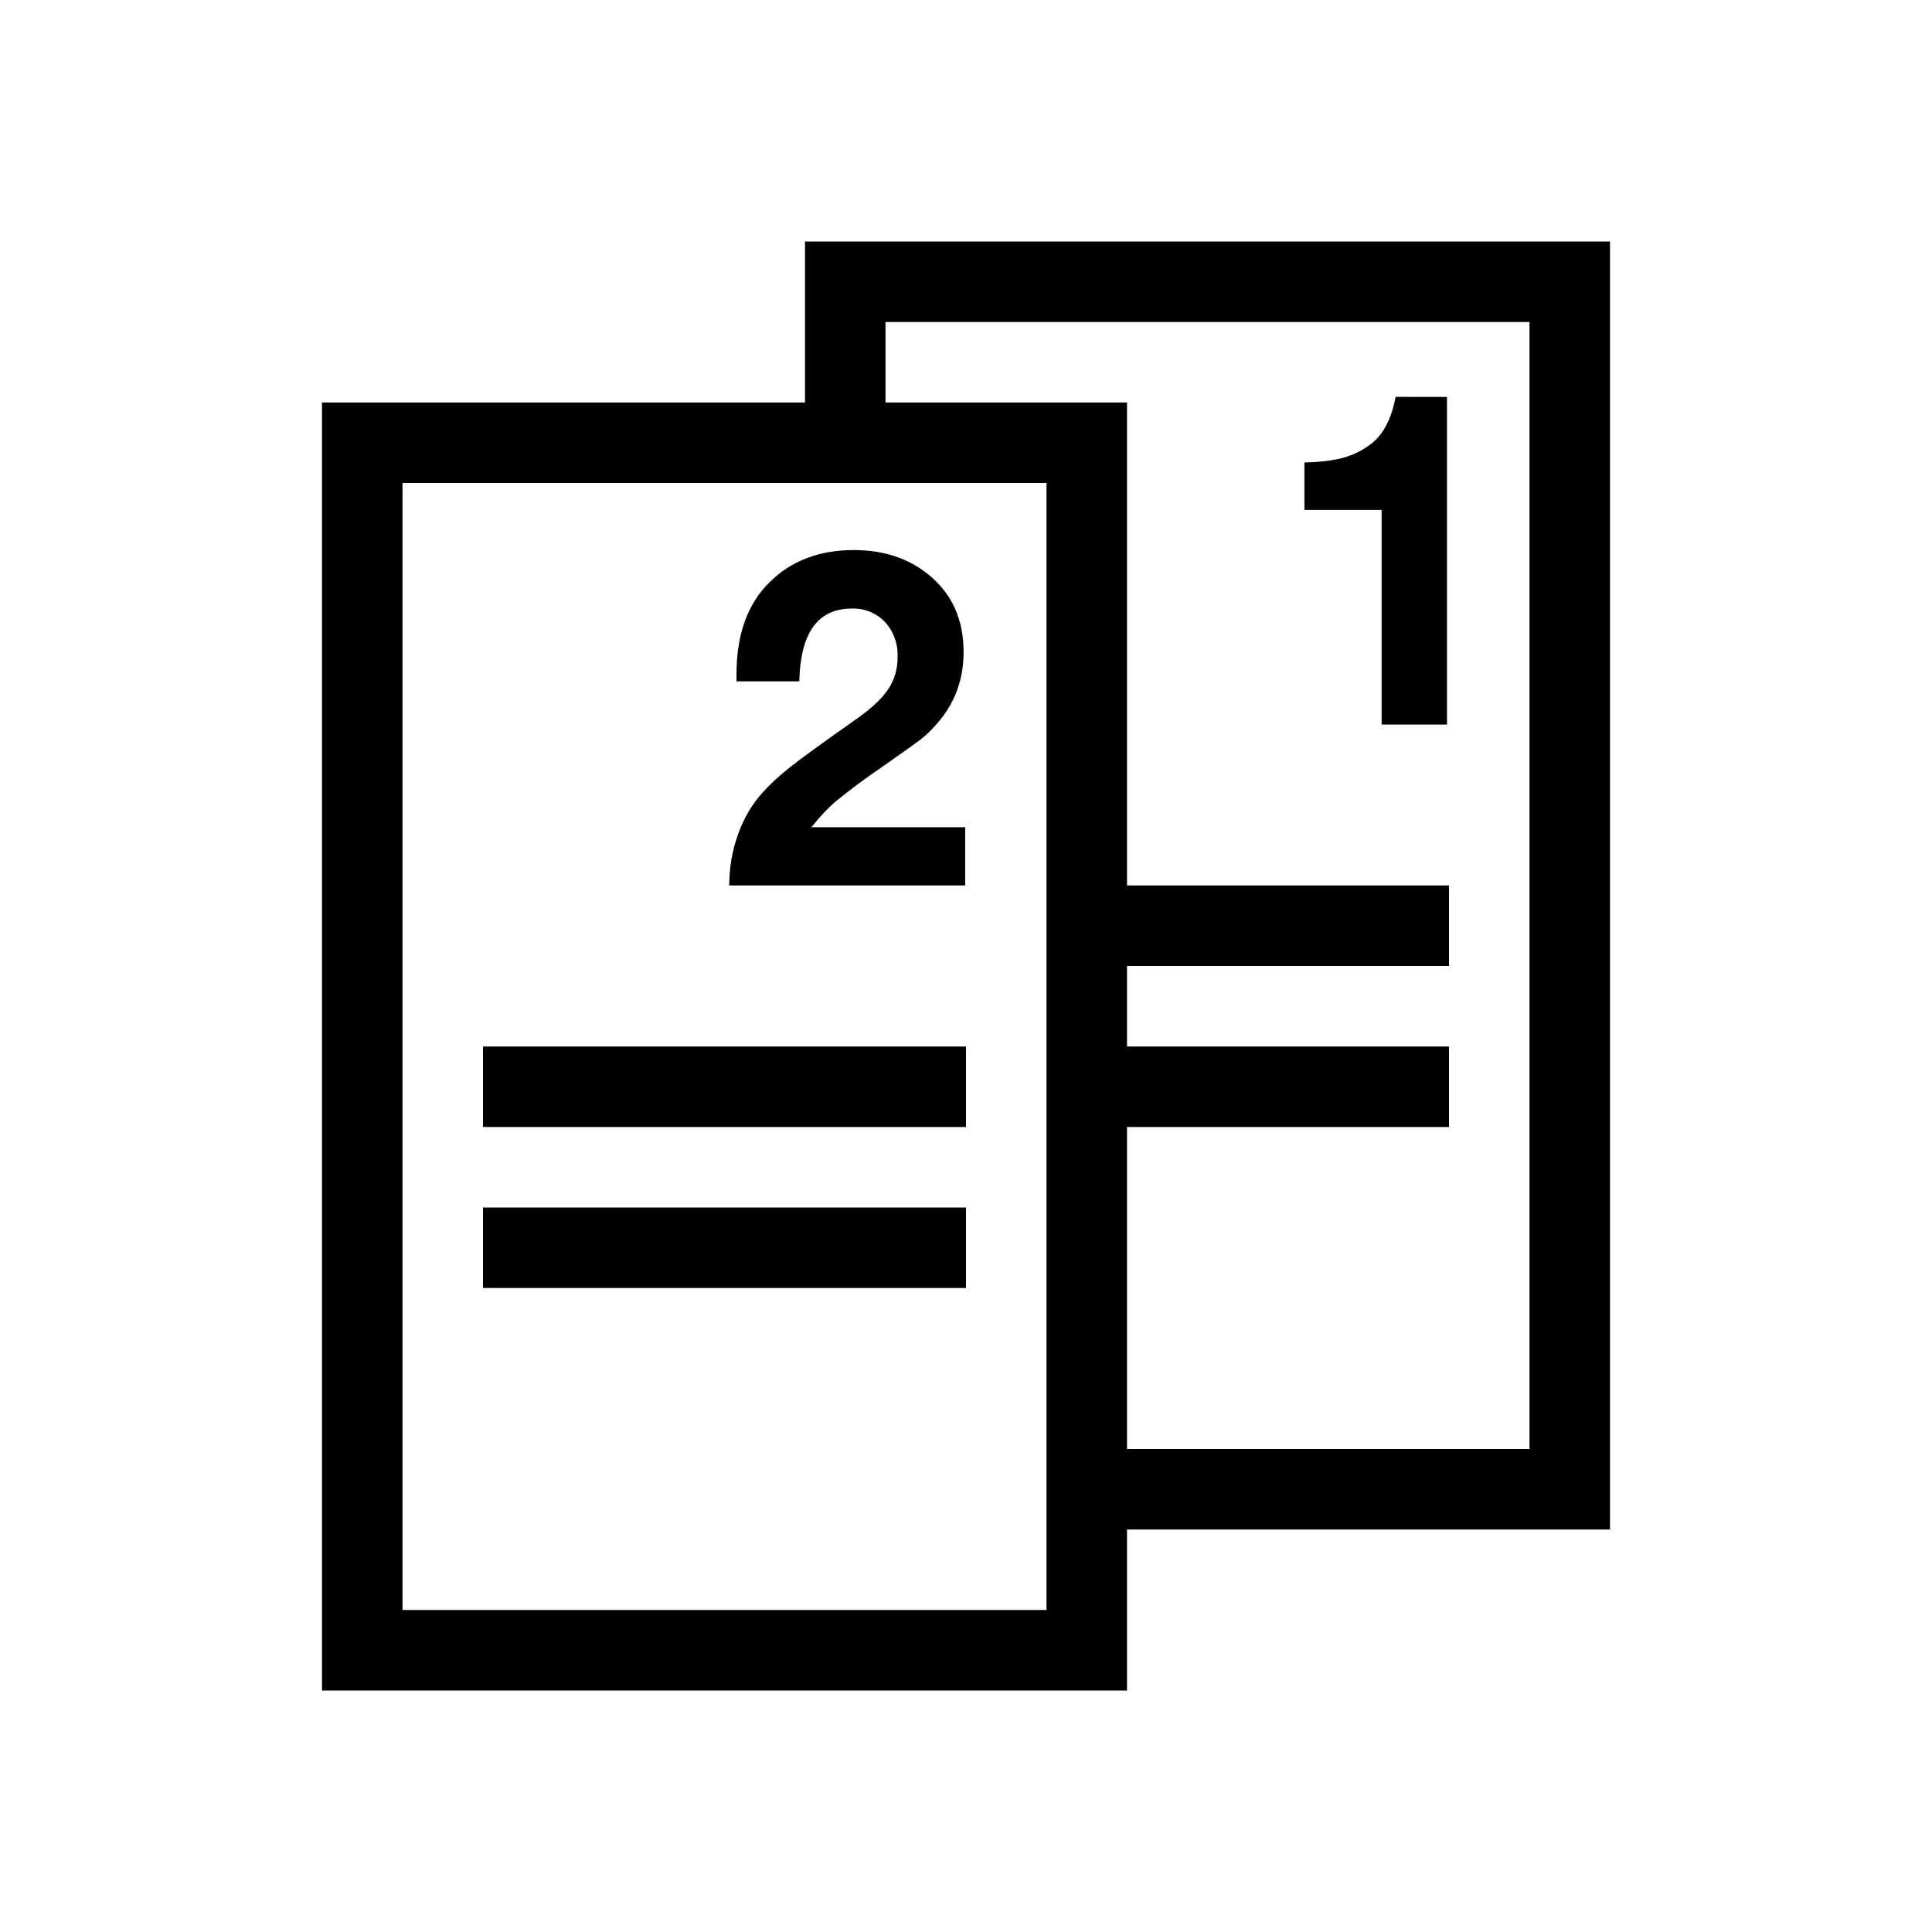
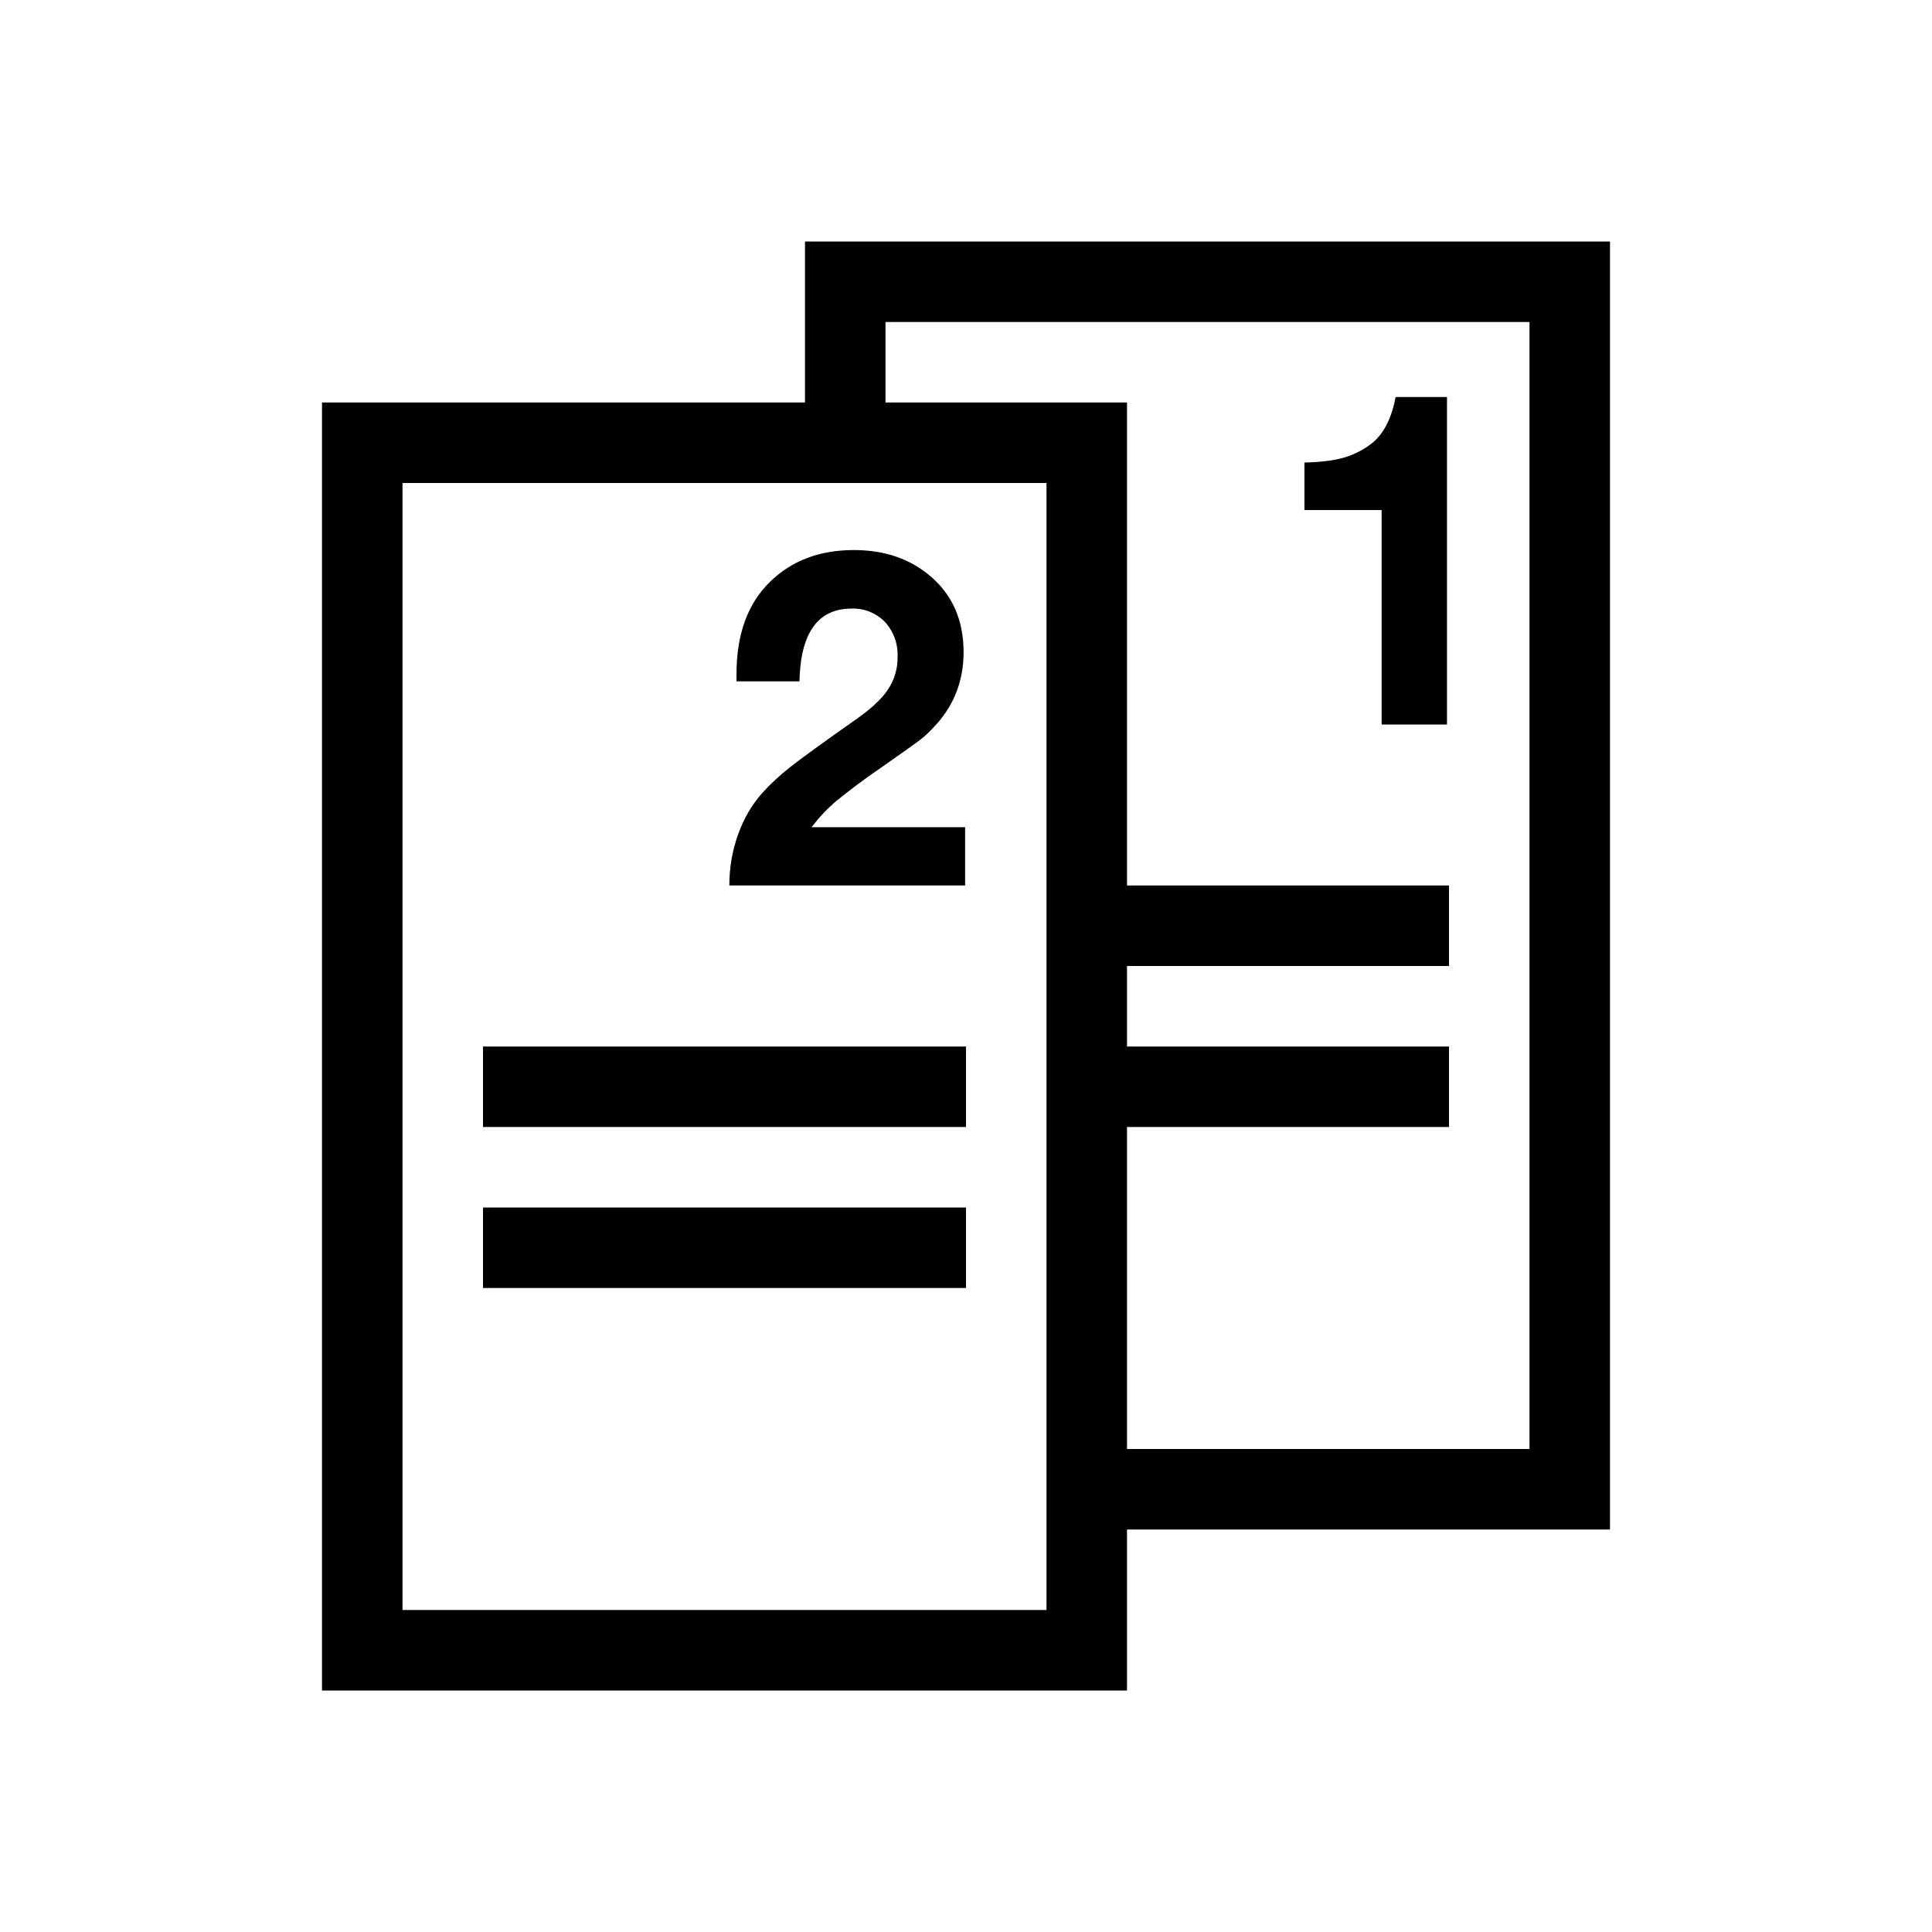
<svg xmlns="http://www.w3.org/2000/svg" width="24" height="24" fill="none" viewBox="0 0 24 24">
-   <path fill="#000" fill-rule="evenodd" d="M10.5 3H10v2H4v16h10v-2h6V3h-9.5m3 2H11V4h8v14h-5v-4h4v-1h-4v-1h4v-1h-4V5zM13 18.5V20H5V6h8zm4.975-13.569v4.07h-.812V6.335h-.959v-.59q.298-.007.487-.06a1 1 0 0 0 .344-.173q.224-.174.302-.582zm-5.985 5.345V11H9.059q0-.332.108-.632.106-.3.302-.518.15-.167.352-.325.201-.159.802-.582.293-.204.409-.379a.7.7 0 0 0 .118-.406.6.6 0 0 0-.158-.433.54.54 0 0 0-.413-.165q-.629 0-.65.904h-.78v-.089q0-.741.414-1.146.404-.396 1.044-.396.568 0 .949.323.414.35.414.944 0 .516-.331.89-.108.123-.203.196t-.498.355a8 8 0 0 0-.55.409q-.165.142-.307.326zM12 14H6v-1h6zm-6 2h6v-1H6z" clip-rule="evenodd" />
+   <path fill="#000" d="M20 19h-6v2H4V5h6V3h10zM5 20h8V6H5zm6-15h3v6h4v1h-4v1h4v1h-4v4h5V4h-8zm1 11H6v-1h6zm0-2H6v-1h6zm-1.394-7.167q.57 0 .95.323.413.35.414.944 0 .516-.331.89-.108.123-.203.196t-.498.355a8 8 0 0 0-.55.41q-.165.14-.307.325h1.908V11H9.06q0-.331.108-.632.107-.3.302-.518.15-.167.351-.325.202-.159.803-.582.293-.203.408-.38a.7.7 0 0 0 .118-.405.6.6 0 0 0-.158-.433.55.55 0 0 0-.413-.165q-.628 0-.648.904h-.782v-.089q0-.741.415-1.146.403-.396 1.043-.396M17.975 9h-.812V6.336h-.959v-.59q.299-.007.486-.06.188-.054.344-.173.226-.174.303-.581h.638z" />
</svg>
